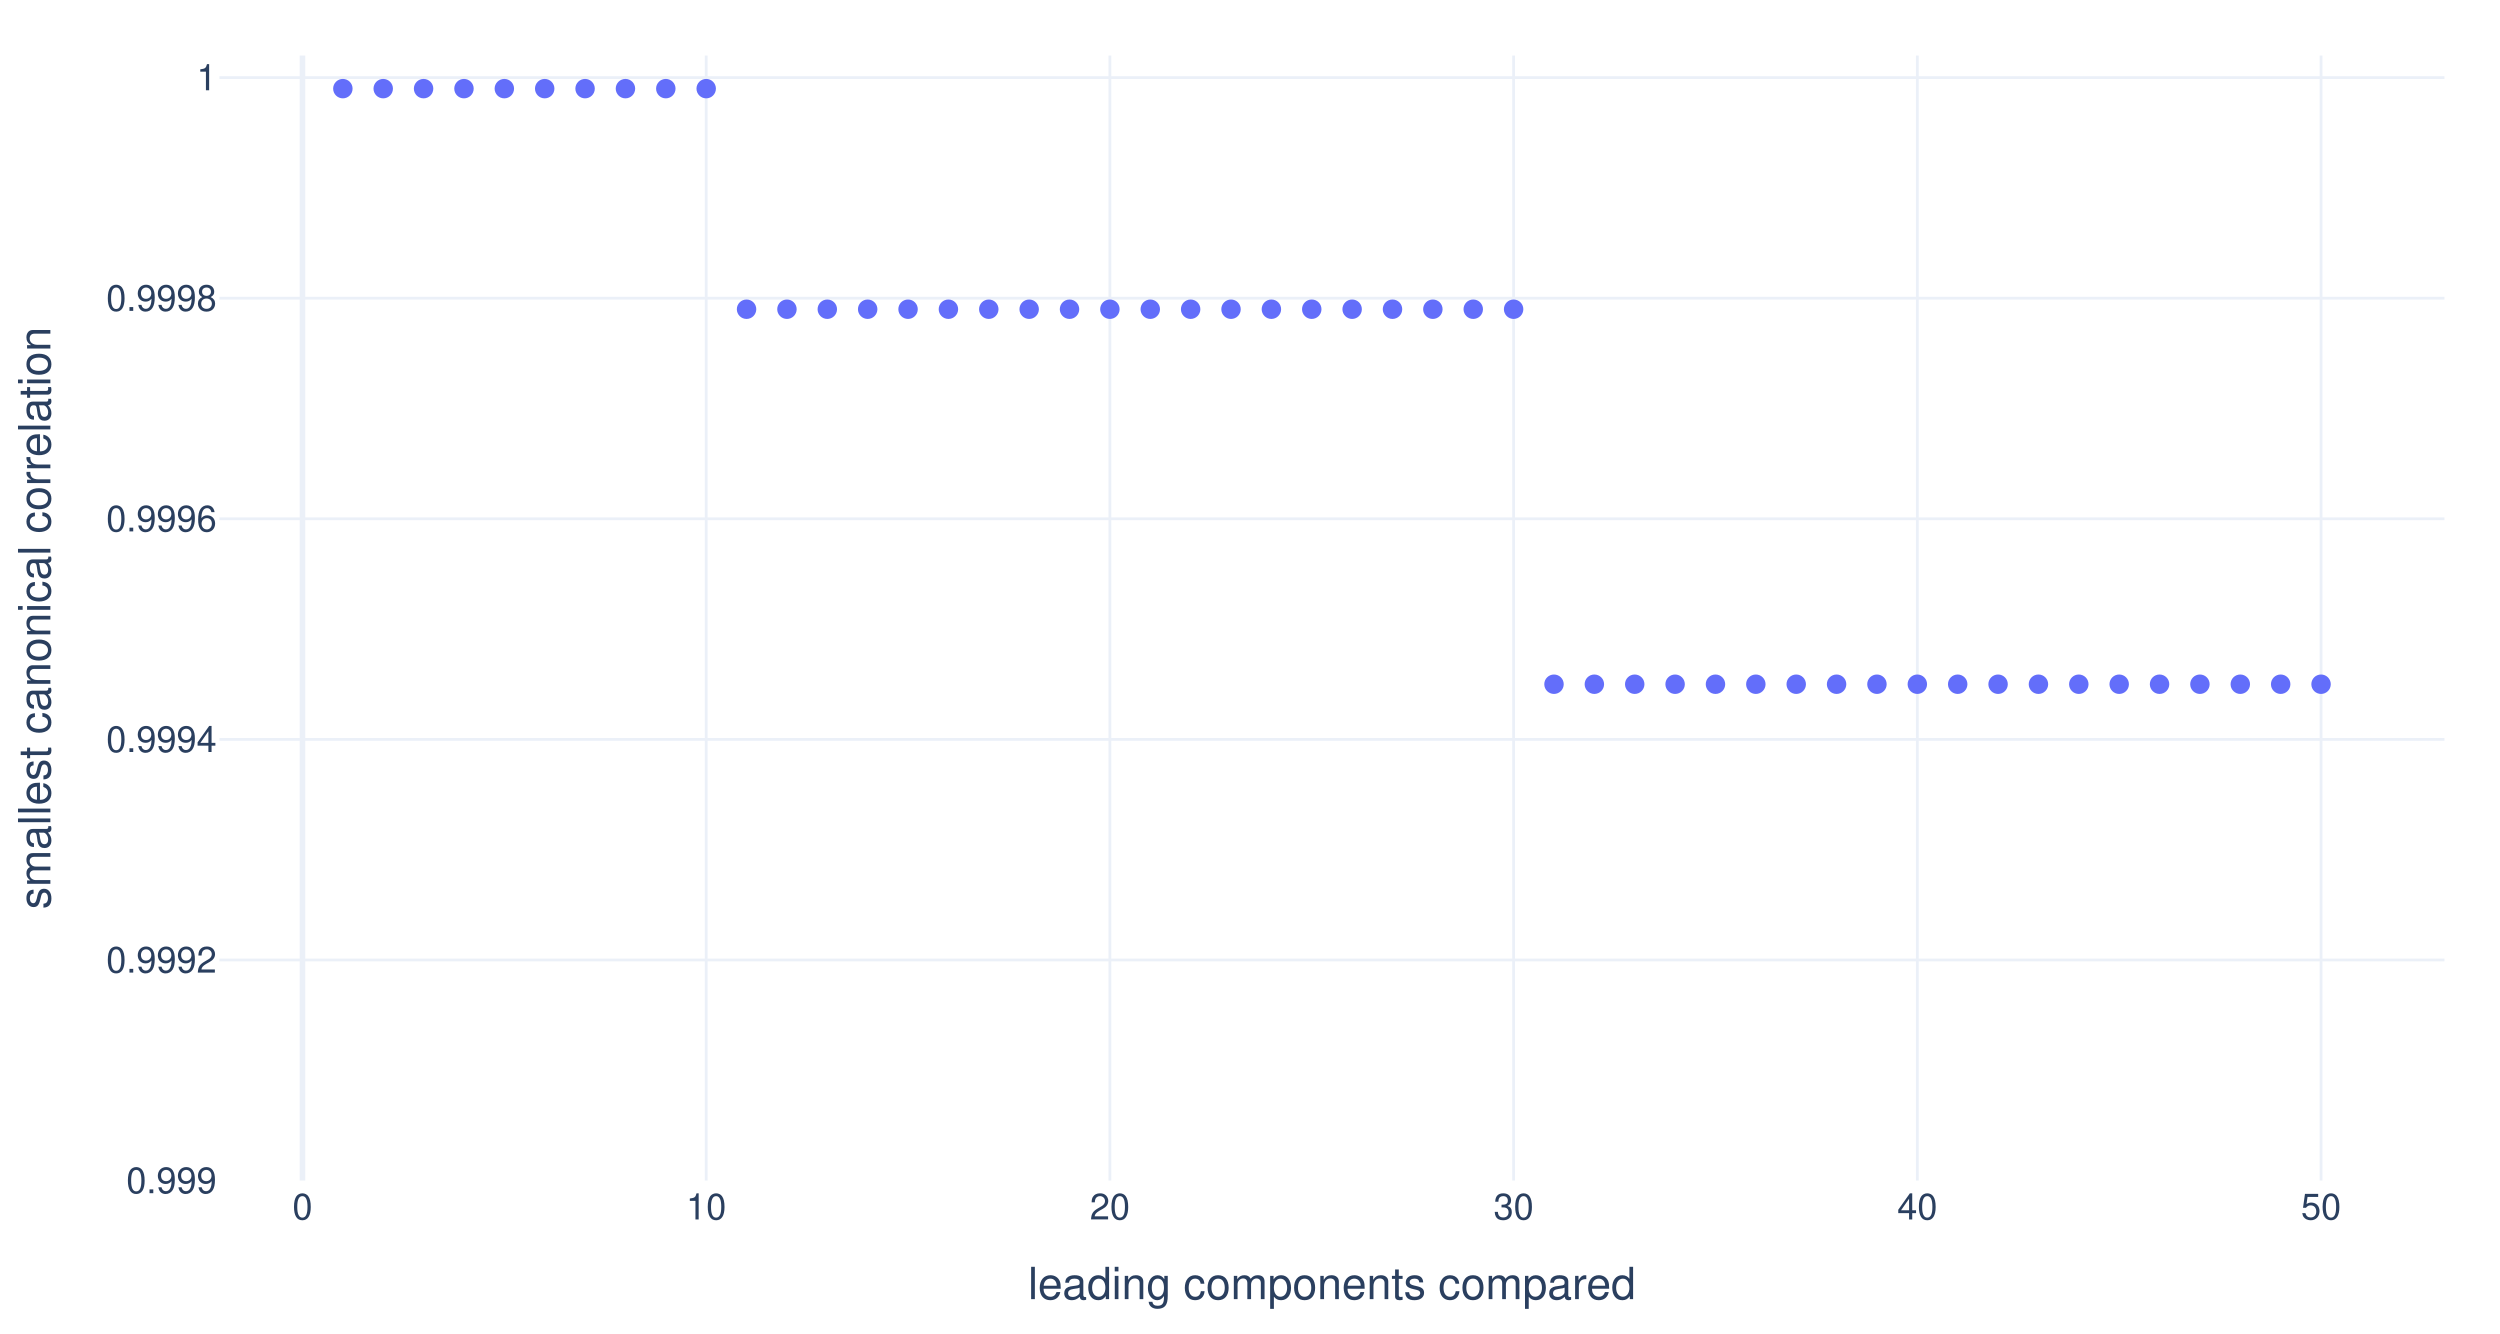
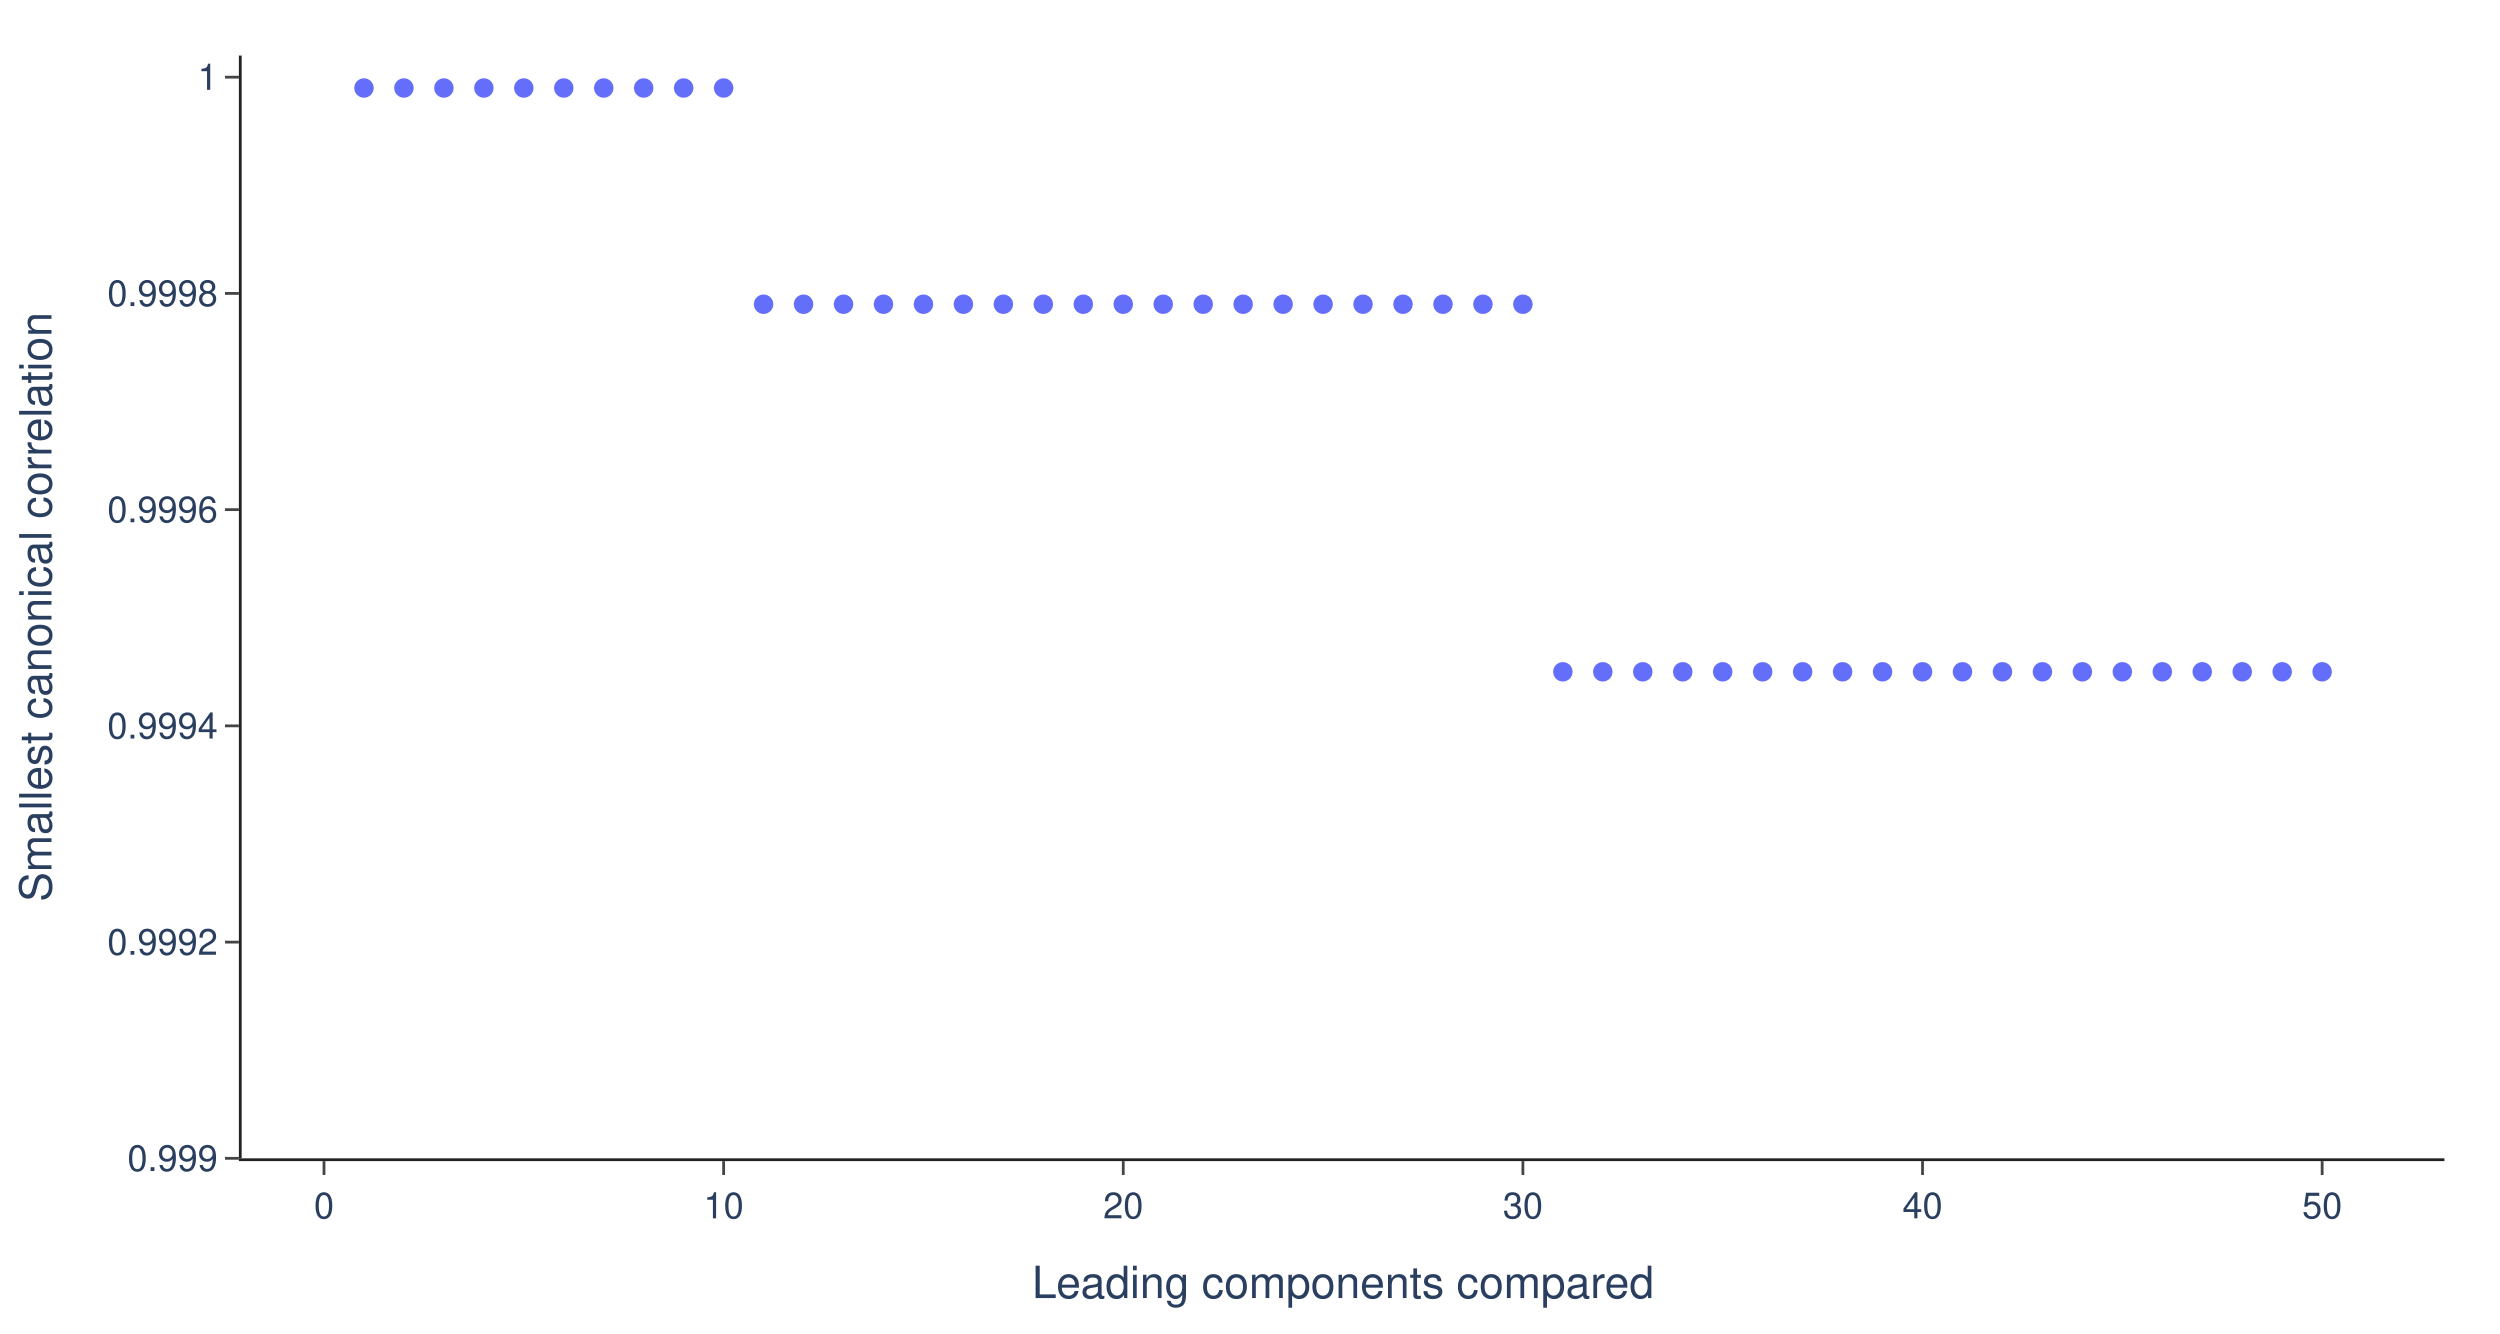
<svg xmlns="http://www.w3.org/2000/svg" class="main-svg" width="900" height="480" style="" viewBox="0 0 900 480">
  <rect x="0" y="0" width="900" height="480" style="fill: rgb(255, 255, 255); fill-opacity: 1;" />
-   <defs id="defs-74b3ca">
+   <defs id="defs-befcc9">
    <g class="clips">
-       <clipPath id="clip74b3caxyplot" class="plotclip">
-         <rect width="801" height="405" />
-       </clipPath>
-       <clipPath class="axesclip" id="clip74b3cax">
-         <rect x="79" y="0" width="801" height="480" />
-       </clipPath>
-       <clipPath class="axesclip" id="clip74b3cay">
-         <rect x="0" y="20" width="900" height="405" />
-       </clipPath>
-       <clipPath class="axesclip" id="clip74b3caxy">
-         <rect x="79" y="20" width="801" height="405" />
+       <clipPath id="clipbefcc9xyplot" class="plotclip">
+         <rect width="793" height="397" />
+       </clipPath>
+       <clipPath class="axesclip" id="clipbefcc9x">
+         <rect x="87" y="0" width="793" height="480" />
+       </clipPath>
+       <clipPath class="axesclip" id="clipbefcc9y">
+         <rect x="0" y="20" width="900" height="397" />
+       </clipPath>
+       <clipPath class="axesclip" id="clipbefcc9xy">
+         <rect x="87" y="20" width="793" height="397" />
      </clipPath>
    </g>
    <g class="gradients" />
    <g class="patterns" />
  </defs>
  <g class="bglayer" />
  <g class="layer-below">
    <g class="imagelayer" />
    <g class="shapelayer" />
  </g>
  <g class="cartesianlayer">
    <g class="subplot xy">
      <g class="layer-subplot">
        <g class="shapelayer" />
        <g class="imagelayer" />
      </g>
      <g class="minor-gridlayer">
        <g class="x" />
        <g class="y" />
      </g>
      <g class="gridlayer">
-         <g class="x">
-           <path class="xgrid crisp" transform="translate(254.23,0)" d="M0,20v405" style="stroke: rgb(235, 240, 248); stroke-opacity: 1; stroke-width: 1px;" />
-           <path class="xgrid crisp" transform="translate(399.56,0)" d="M0,20v405" style="stroke: rgb(235, 240, 248); stroke-opacity: 1; stroke-width: 1px;" />
-           <path class="xgrid crisp" transform="translate(544.9,0)" d="M0,20v405" style="stroke: rgb(235, 240, 248); stroke-opacity: 1; stroke-width: 1px;" />
-           <path class="xgrid crisp" transform="translate(690.24,0)" d="M0,20v405" style="stroke: rgb(235, 240, 248); stroke-opacity: 1; stroke-width: 1px;" />
-           <path class="xgrid crisp" transform="translate(835.58,0)" d="M0,20v405" style="stroke: rgb(235, 240, 248); stroke-opacity: 1; stroke-width: 1px;" />
-         </g>
-         <g class="y">
-           <path class="ygrid crisp" transform="translate(0,345.59)" d="M79,0h801" style="stroke: rgb(235, 240, 248); stroke-opacity: 1; stroke-width: 1px;" />
-           <path class="ygrid crisp" transform="translate(0,266.18)" d="M79,0h801" style="stroke: rgb(235, 240, 248); stroke-opacity: 1; stroke-width: 1px;" />
-           <path class="ygrid crisp" transform="translate(0,186.76)" d="M79,0h801" style="stroke: rgb(235, 240, 248); stroke-opacity: 1; stroke-width: 1px;" />
-           <path class="ygrid crisp" transform="translate(0,107.35)" d="M79,0h801" style="stroke: rgb(235, 240, 248); stroke-opacity: 1; stroke-width: 1px;" />
-           <path class="ygrid crisp" transform="translate(0,27.94)" d="M79,0h801" style="stroke: rgb(235, 240, 248); stroke-opacity: 1; stroke-width: 1px;" />
-         </g>
-       </g>
-       <g class="zerolinelayer">
-         <path class="xzl zl crisp" transform="translate(108.89,0)" d="M0,20v405" style="stroke: rgb(235, 240, 248); stroke-opacity: 1; stroke-width: 2px;" />
-       </g>
+         <g class="x" />
+         <g class="y" />
+       </g>
+       <g class="zerolinelayer" />
      <g class="layer-between">
        <g class="shapelayer" />
        <g class="imagelayer" />
      </g>
      <path class="xlines-below" />
      <path class="ylines-below" />
      <g class="overlines-below" />
      <g class="xaxislayer-below" />
      <g class="yaxislayer-below" />
      <g class="overaxes-below" />
      <g class="overplot">
-         <g class="xy" transform="translate(79,20)" clip-path="url(#clip74b3caxyplot)">
+         <g class="xy" transform="translate(87,20)" clip-path="url(#clipbefcc9xyplot)">
          <g class="scatterlayer mlayer">
-             <g class="trace scatter trace1a2380" style="stroke-miterlimit: 2; opacity: 1;">
+             <g class="trace scatter tracef0abaf" style="stroke-miterlimit: 2; opacity: 1;">
              <g class="fills" />
              <g class="errorbars" />
              <g class="lines" />
              <g class="points">
-                 <path class="point" transform="translate(44.43,11.91)" d="M3.5,0A3.5,3.5 0 1,1 0,-3.5A3.5,3.5 0 0,1 3.5,0Z" style="opacity: 1; stroke-width: 0px; fill: rgb(99, 110, 250); fill-opacity: 1;" />
-                 <path class="point" transform="translate(58.96,11.91)" d="M3.5,0A3.5,3.5 0 1,1 0,-3.5A3.5,3.5 0 0,1 3.5,0Z" style="opacity: 1; stroke-width: 0px; fill: rgb(99, 110, 250); fill-opacity: 1;" />
-                 <path class="point" transform="translate(73.49,11.91)" d="M3.5,0A3.5,3.5 0 1,1 0,-3.5A3.5,3.5 0 0,1 3.5,0Z" style="opacity: 1; stroke-width: 0px; fill: rgb(99, 110, 250); fill-opacity: 1;" />
-                 <path class="point" transform="translate(88.03,11.91)" d="M3.5,0A3.5,3.5 0 1,1 0,-3.5A3.5,3.5 0 0,1 3.5,0Z" style="opacity: 1; stroke-width: 0px; fill: rgb(99, 110, 250); fill-opacity: 1;" />
-                 <path class="point" transform="translate(102.56,11.91)" d="M3.5,0A3.5,3.5 0 1,1 0,-3.5A3.5,3.5 0 0,1 3.5,0Z" style="opacity: 1; stroke-width: 0px; fill: rgb(99, 110, 250); fill-opacity: 1;" />
-                 <path class="point" transform="translate(117.09,11.91)" d="M3.5,0A3.5,3.5 0 1,1 0,-3.5A3.5,3.5 0 0,1 3.5,0Z" style="opacity: 1; stroke-width: 0px; fill: rgb(99, 110, 250); fill-opacity: 1;" />
-                 <path class="point" transform="translate(131.63,11.91)" d="M3.5,0A3.5,3.5 0 1,1 0,-3.5A3.5,3.5 0 0,1 3.5,0Z" style="opacity: 1; stroke-width: 0px; fill: rgb(99, 110, 250); fill-opacity: 1;" />
-                 <path class="point" transform="translate(146.16,11.91)" d="M3.5,0A3.5,3.5 0 1,1 0,-3.5A3.5,3.5 0 0,1 3.5,0Z" style="opacity: 1; stroke-width: 0px; fill: rgb(99, 110, 250); fill-opacity: 1;" />
-                 <path class="point" transform="translate(160.69,11.91)" d="M3.5,0A3.5,3.5 0 1,1 0,-3.5A3.5,3.5 0 0,1 3.5,0Z" style="opacity: 1; stroke-width: 0px; fill: rgb(99, 110, 250); fill-opacity: 1;" />
-                 <path class="point" transform="translate(175.23,11.91)" d="M3.5,0A3.5,3.5 0 1,1 0,-3.5A3.5,3.5 0 0,1 3.5,0Z" style="opacity: 1; stroke-width: 0px; fill: rgb(99, 110, 250); fill-opacity: 1;" />
-                 <path class="point" transform="translate(189.76,91.32)" d="M3.5,0A3.5,3.5 0 1,1 0,-3.5A3.5,3.5 0 0,1 3.5,0Z" style="opacity: 1; stroke-width: 0px; fill: rgb(99, 110, 250); fill-opacity: 1;" />
-                 <path class="point" transform="translate(204.3,91.32)" d="M3.5,0A3.5,3.5 0 1,1 0,-3.5A3.5,3.5 0 0,1 3.5,0Z" style="opacity: 1; stroke-width: 0px; fill: rgb(99, 110, 250); fill-opacity: 1;" />
-                 <path class="point" transform="translate(218.83,91.32)" d="M3.5,0A3.5,3.5 0 1,1 0,-3.5A3.5,3.5 0 0,1 3.5,0Z" style="opacity: 1; stroke-width: 0px; fill: rgb(99, 110, 250); fill-opacity: 1;" />
-                 <path class="point" transform="translate(233.36,91.32)" d="M3.5,0A3.5,3.5 0 1,1 0,-3.5A3.5,3.5 0 0,1 3.5,0Z" style="opacity: 1; stroke-width: 0px; fill: rgb(99, 110, 250); fill-opacity: 1;" />
-                 <path class="point" transform="translate(247.9,91.32)" d="M3.5,0A3.5,3.5 0 1,1 0,-3.5A3.5,3.5 0 0,1 3.5,0Z" style="opacity: 1; stroke-width: 0px; fill: rgb(99, 110, 250); fill-opacity: 1;" />
-                 <path class="point" transform="translate(262.43,91.32)" d="M3.5,0A3.5,3.5 0 1,1 0,-3.5A3.5,3.5 0 0,1 3.5,0Z" style="opacity: 1; stroke-width: 0px; fill: rgb(99, 110, 250); fill-opacity: 1;" />
-                 <path class="point" transform="translate(276.96,91.32)" d="M3.5,0A3.5,3.5 0 1,1 0,-3.5A3.5,3.5 0 0,1 3.5,0Z" style="opacity: 1; stroke-width: 0px; fill: rgb(99, 110, 250); fill-opacity: 1;" />
-                 <path class="point" transform="translate(291.5,91.32)" d="M3.5,0A3.5,3.5 0 1,1 0,-3.5A3.5,3.5 0 0,1 3.5,0Z" style="opacity: 1; stroke-width: 0px; fill: rgb(99, 110, 250); fill-opacity: 1;" />
-                 <path class="point" transform="translate(306.03,91.32)" d="M3.5,0A3.5,3.5 0 1,1 0,-3.5A3.5,3.5 0 0,1 3.5,0Z" style="opacity: 1; stroke-width: 0px; fill: rgb(99, 110, 250); fill-opacity: 1;" />
-                 <path class="point" transform="translate(320.56,91.32)" d="M3.5,0A3.5,3.5 0 1,1 0,-3.5A3.5,3.5 0 0,1 3.5,0Z" style="opacity: 1; stroke-width: 0px; fill: rgb(99, 110, 250); fill-opacity: 1;" />
-                 <path class="point" transform="translate(335.1,91.32)" d="M3.5,0A3.5,3.5 0 1,1 0,-3.5A3.5,3.5 0 0,1 3.5,0Z" style="opacity: 1; stroke-width: 0px; fill: rgb(99, 110, 250); fill-opacity: 1;" />
-                 <path class="point" transform="translate(349.63,91.32)" d="M3.5,0A3.5,3.5 0 1,1 0,-3.5A3.5,3.5 0 0,1 3.5,0Z" style="opacity: 1; stroke-width: 0px; fill: rgb(99, 110, 250); fill-opacity: 1;" />
-                 <path class="point" transform="translate(364.17,91.32)" d="M3.5,0A3.5,3.5 0 1,1 0,-3.5A3.5,3.5 0 0,1 3.5,0Z" style="opacity: 1; stroke-width: 0px; fill: rgb(99, 110, 250); fill-opacity: 1;" />
-                 <path class="point" transform="translate(378.7,91.32)" d="M3.5,0A3.5,3.5 0 1,1 0,-3.5A3.5,3.5 0 0,1 3.5,0Z" style="opacity: 1; stroke-width: 0px; fill: rgb(99, 110, 250); fill-opacity: 1;" />
-                 <path class="point" transform="translate(393.23,91.32)" d="M3.5,0A3.5,3.5 0 1,1 0,-3.5A3.5,3.5 0 0,1 3.5,0Z" style="opacity: 1; stroke-width: 0px; fill: rgb(99, 110, 250); fill-opacity: 1;" />
-                 <path class="point" transform="translate(407.77,91.32)" d="M3.5,0A3.5,3.5 0 1,1 0,-3.5A3.5,3.5 0 0,1 3.5,0Z" style="opacity: 1; stroke-width: 0px; fill: rgb(99, 110, 250); fill-opacity: 1;" />
-                 <path class="point" transform="translate(422.3,91.32)" d="M3.5,0A3.5,3.5 0 1,1 0,-3.5A3.5,3.5 0 0,1 3.5,0Z" style="opacity: 1; stroke-width: 0px; fill: rgb(99, 110, 250); fill-opacity: 1;" />
-                 <path class="point" transform="translate(436.83,91.32)" d="M3.5,0A3.5,3.5 0 1,1 0,-3.5A3.5,3.5 0 0,1 3.5,0Z" style="opacity: 1; stroke-width: 0px; fill: rgb(99, 110, 250); fill-opacity: 1;" />
-                 <path class="point" transform="translate(451.37,91.32)" d="M3.5,0A3.5,3.5 0 1,1 0,-3.5A3.5,3.5 0 0,1 3.5,0Z" style="opacity: 1; stroke-width: 0px; fill: rgb(99, 110, 250); fill-opacity: 1;" />
-                 <path class="point" transform="translate(465.9,91.32)" d="M3.5,0A3.5,3.5 0 1,1 0,-3.5A3.5,3.5 0 0,1 3.5,0Z" style="opacity: 1; stroke-width: 0px; fill: rgb(99, 110, 250); fill-opacity: 1;" />
-                 <path class="point" transform="translate(480.44,226.32)" d="M3.5,0A3.5,3.5 0 1,1 0,-3.5A3.5,3.5 0 0,1 3.5,0Z" style="opacity: 1; stroke-width: 0px; fill: rgb(99, 110, 250); fill-opacity: 1;" />
-                 <path class="point" transform="translate(494.97,226.32)" d="M3.5,0A3.5,3.5 0 1,1 0,-3.5A3.5,3.5 0 0,1 3.5,0Z" style="opacity: 1; stroke-width: 0px; fill: rgb(99, 110, 250); fill-opacity: 1;" />
-                 <path class="point" transform="translate(509.5,226.32)" d="M3.5,0A3.5,3.5 0 1,1 0,-3.5A3.5,3.5 0 0,1 3.5,0Z" style="opacity: 1; stroke-width: 0px; fill: rgb(99, 110, 250); fill-opacity: 1;" />
-                 <path class="point" transform="translate(524.04,226.32)" d="M3.5,0A3.5,3.5 0 1,1 0,-3.5A3.5,3.5 0 0,1 3.5,0Z" style="opacity: 1; stroke-width: 0px; fill: rgb(99, 110, 250); fill-opacity: 1;" />
-                 <path class="point" transform="translate(538.57,226.32)" d="M3.5,0A3.5,3.5 0 1,1 0,-3.5A3.5,3.5 0 0,1 3.5,0Z" style="opacity: 1; stroke-width: 0px; fill: rgb(99, 110, 250); fill-opacity: 1;" />
-                 <path class="point" transform="translate(553.1,226.32)" d="M3.5,0A3.5,3.5 0 1,1 0,-3.5A3.5,3.5 0 0,1 3.5,0Z" style="opacity: 1; stroke-width: 0px; fill: rgb(99, 110, 250); fill-opacity: 1;" />
-                 <path class="point" transform="translate(567.64,226.32)" d="M3.5,0A3.5,3.5 0 1,1 0,-3.5A3.5,3.5 0 0,1 3.5,0Z" style="opacity: 1; stroke-width: 0px; fill: rgb(99, 110, 250); fill-opacity: 1;" />
-                 <path class="point" transform="translate(582.17,226.32)" d="M3.5,0A3.5,3.5 0 1,1 0,-3.5A3.5,3.5 0 0,1 3.5,0Z" style="opacity: 1; stroke-width: 0px; fill: rgb(99, 110, 250); fill-opacity: 1;" />
-                 <path class="point" transform="translate(596.7,226.32)" d="M3.5,0A3.5,3.5 0 1,1 0,-3.5A3.5,3.5 0 0,1 3.5,0Z" style="opacity: 1; stroke-width: 0px; fill: rgb(99, 110, 250); fill-opacity: 1;" />
-                 <path class="point" transform="translate(611.24,226.32)" d="M3.5,0A3.5,3.5 0 1,1 0,-3.5A3.5,3.5 0 0,1 3.5,0Z" style="opacity: 1; stroke-width: 0px; fill: rgb(99, 110, 250); fill-opacity: 1;" />
-                 <path class="point" transform="translate(625.77,226.32)" d="M3.5,0A3.5,3.5 0 1,1 0,-3.5A3.5,3.5 0 0,1 3.5,0Z" style="opacity: 1; stroke-width: 0px; fill: rgb(99, 110, 250); fill-opacity: 1;" />
-                 <path class="point" transform="translate(640.31,226.32)" d="M3.5,0A3.5,3.5 0 1,1 0,-3.5A3.5,3.5 0 0,1 3.5,0Z" style="opacity: 1; stroke-width: 0px; fill: rgb(99, 110, 250); fill-opacity: 1;" />
-                 <path class="point" transform="translate(654.84,226.32)" d="M3.5,0A3.5,3.5 0 1,1 0,-3.5A3.5,3.5 0 0,1 3.5,0Z" style="opacity: 1; stroke-width: 0px; fill: rgb(99, 110, 250); fill-opacity: 1;" />
-                 <path class="point" transform="translate(669.37,226.32)" d="M3.5,0A3.5,3.5 0 1,1 0,-3.5A3.5,3.5 0 0,1 3.5,0Z" style="opacity: 1; stroke-width: 0px; fill: rgb(99, 110, 250); fill-opacity: 1;" />
-                 <path class="point" transform="translate(683.91,226.32)" d="M3.5,0A3.5,3.5 0 1,1 0,-3.5A3.5,3.5 0 0,1 3.5,0Z" style="opacity: 1; stroke-width: 0px; fill: rgb(99, 110, 250); fill-opacity: 1;" />
-                 <path class="point" transform="translate(698.44,226.32)" d="M3.5,0A3.5,3.5 0 1,1 0,-3.5A3.5,3.5 0 0,1 3.5,0Z" style="opacity: 1; stroke-width: 0px; fill: rgb(99, 110, 250); fill-opacity: 1;" />
-                 <path class="point" transform="translate(712.97,226.32)" d="M3.5,0A3.5,3.5 0 1,1 0,-3.5A3.5,3.5 0 0,1 3.5,0Z" style="opacity: 1; stroke-width: 0px; fill: rgb(99, 110, 250); fill-opacity: 1;" />
-                 <path class="point" transform="translate(727.51,226.32)" d="M3.5,0A3.5,3.5 0 1,1 0,-3.5A3.5,3.5 0 0,1 3.5,0Z" style="opacity: 1; stroke-width: 0px; fill: rgb(99, 110, 250); fill-opacity: 1;" />
-                 <path class="point" transform="translate(742.04,226.32)" d="M3.5,0A3.5,3.5 0 1,1 0,-3.5A3.5,3.5 0 0,1 3.5,0Z" style="opacity: 1; stroke-width: 0px; fill: rgb(99, 110, 250); fill-opacity: 1;" />
-                 <path class="point" transform="translate(756.58,226.32)" d="M3.5,0A3.5,3.5 0 1,1 0,-3.5A3.5,3.5 0 0,1 3.5,0Z" style="opacity: 1; stroke-width: 0px; fill: rgb(99, 110, 250); fill-opacity: 1;" />
+                 <path class="point" transform="translate(44.03,11.68)" d="M3.5,0A3.5,3.5 0 1,1 0,-3.5A3.5,3.5 0 0,1 3.5,0Z" style="opacity: 1; stroke-width: 0px; fill: rgb(99, 110, 250); fill-opacity: 1;" />
+                 <path class="point" transform="translate(58.41,11.68)" d="M3.5,0A3.5,3.5 0 1,1 0,-3.5A3.5,3.5 0 0,1 3.5,0Z" style="opacity: 1; stroke-width: 0px; fill: rgb(99, 110, 250); fill-opacity: 1;" />
+                 <path class="point" transform="translate(72.8,11.68)" d="M3.5,0A3.5,3.5 0 1,1 0,-3.5A3.5,3.5 0 0,1 3.5,0Z" style="opacity: 1; stroke-width: 0px; fill: rgb(99, 110, 250); fill-opacity: 1;" />
+                 <path class="point" transform="translate(87.19,11.68)" d="M3.5,0A3.5,3.5 0 1,1 0,-3.5A3.5,3.5 0 0,1 3.5,0Z" style="opacity: 1; stroke-width: 0px; fill: rgb(99, 110, 250); fill-opacity: 1;" />
+                 <path class="point" transform="translate(101.57,11.68)" d="M3.5,0A3.5,3.5 0 1,1 0,-3.5A3.5,3.5 0 0,1 3.5,0Z" style="opacity: 1; stroke-width: 0px; fill: rgb(99, 110, 250); fill-opacity: 1;" />
+                 <path class="point" transform="translate(115.96,11.68)" d="M3.5,0A3.5,3.5 0 1,1 0,-3.5A3.5,3.5 0 0,1 3.5,0Z" style="opacity: 1; stroke-width: 0px; fill: rgb(99, 110, 250); fill-opacity: 1;" />
+                 <path class="point" transform="translate(130.35,11.68)" d="M3.5,0A3.5,3.5 0 1,1 0,-3.5A3.5,3.5 0 0,1 3.5,0Z" style="opacity: 1; stroke-width: 0px; fill: rgb(99, 110, 250); fill-opacity: 1;" />
+                 <path class="point" transform="translate(144.73,11.68)" d="M3.5,0A3.5,3.5 0 1,1 0,-3.5A3.5,3.5 0 0,1 3.5,0Z" style="opacity: 1; stroke-width: 0px; fill: rgb(99, 110, 250); fill-opacity: 1;" />
+                 <path class="point" transform="translate(159.12,11.68)" d="M3.5,0A3.5,3.5 0 1,1 0,-3.5A3.5,3.5 0 0,1 3.5,0Z" style="opacity: 1; stroke-width: 0px; fill: rgb(99, 110, 250); fill-opacity: 1;" />
+                 <path class="point" transform="translate(173.51,11.68)" d="M3.5,0A3.5,3.5 0 1,1 0,-3.5A3.5,3.5 0 0,1 3.5,0Z" style="opacity: 1; stroke-width: 0px; fill: rgb(99, 110, 250); fill-opacity: 1;" />
+                 <path class="point" transform="translate(187.89,89.52)" d="M3.5,0A3.5,3.5 0 1,1 0,-3.5A3.5,3.5 0 0,1 3.5,0Z" style="opacity: 1; stroke-width: 0px; fill: rgb(99, 110, 250); fill-opacity: 1;" />
+                 <path class="point" transform="translate(202.28,89.52)" d="M3.5,0A3.5,3.5 0 1,1 0,-3.5A3.5,3.5 0 0,1 3.5,0Z" style="opacity: 1; stroke-width: 0px; fill: rgb(99, 110, 250); fill-opacity: 1;" />
+                 <path class="point" transform="translate(216.67,89.52)" d="M3.5,0A3.5,3.5 0 1,1 0,-3.5A3.5,3.5 0 0,1 3.5,0Z" style="opacity: 1; stroke-width: 0px; fill: rgb(99, 110, 250); fill-opacity: 1;" />
+                 <path class="point" transform="translate(231.05,89.52)" d="M3.5,0A3.5,3.5 0 1,1 0,-3.5A3.5,3.5 0 0,1 3.5,0Z" style="opacity: 1; stroke-width: 0px; fill: rgb(99, 110, 250); fill-opacity: 1;" />
+                 <path class="point" transform="translate(245.44,89.52)" d="M3.5,0A3.5,3.5 0 1,1 0,-3.5A3.5,3.5 0 0,1 3.5,0Z" style="opacity: 1; stroke-width: 0px; fill: rgb(99, 110, 250); fill-opacity: 1;" />
+                 <path class="point" transform="translate(259.83,89.52)" d="M3.5,0A3.5,3.5 0 1,1 0,-3.5A3.5,3.5 0 0,1 3.5,0Z" style="opacity: 1; stroke-width: 0px; fill: rgb(99, 110, 250); fill-opacity: 1;" />
+                 <path class="point" transform="translate(274.21,89.52)" d="M3.5,0A3.5,3.5 0 1,1 0,-3.5A3.5,3.5 0 0,1 3.5,0Z" style="opacity: 1; stroke-width: 0px; fill: rgb(99, 110, 250); fill-opacity: 1;" />
+                 <path class="point" transform="translate(288.6,89.52)" d="M3.5,0A3.5,3.5 0 1,1 0,-3.5A3.5,3.5 0 0,1 3.5,0Z" style="opacity: 1; stroke-width: 0px; fill: rgb(99, 110, 250); fill-opacity: 1;" />
+                 <path class="point" transform="translate(302.99,89.52)" d="M3.5,0A3.5,3.5 0 1,1 0,-3.5A3.5,3.5 0 0,1 3.5,0Z" style="opacity: 1; stroke-width: 0px; fill: rgb(99, 110, 250); fill-opacity: 1;" />
+                 <path class="point" transform="translate(317.37,89.52)" d="M3.5,0A3.5,3.5 0 1,1 0,-3.5A3.5,3.5 0 0,1 3.5,0Z" style="opacity: 1; stroke-width: 0px; fill: rgb(99, 110, 250); fill-opacity: 1;" />
+                 <path class="point" transform="translate(331.76,89.52)" d="M3.5,0A3.5,3.5 0 1,1 0,-3.5A3.5,3.5 0 0,1 3.5,0Z" style="opacity: 1; stroke-width: 0px; fill: rgb(99, 110, 250); fill-opacity: 1;" />
+                 <path class="point" transform="translate(346.15,89.52)" d="M3.5,0A3.5,3.5 0 1,1 0,-3.5A3.5,3.5 0 0,1 3.5,0Z" style="opacity: 1; stroke-width: 0px; fill: rgb(99, 110, 250); fill-opacity: 1;" />
+                 <path class="point" transform="translate(360.53,89.52)" d="M3.5,0A3.5,3.5 0 1,1 0,-3.5A3.5,3.5 0 0,1 3.5,0Z" style="opacity: 1; stroke-width: 0px; fill: rgb(99, 110, 250); fill-opacity: 1;" />
+                 <path class="point" transform="translate(374.92,89.52)" d="M3.5,0A3.5,3.5 0 1,1 0,-3.5A3.5,3.5 0 0,1 3.5,0Z" style="opacity: 1; stroke-width: 0px; fill: rgb(99, 110, 250); fill-opacity: 1;" />
+                 <path class="point" transform="translate(389.31,89.52)" d="M3.5,0A3.5,3.5 0 1,1 0,-3.5A3.5,3.5 0 0,1 3.5,0Z" style="opacity: 1; stroke-width: 0px; fill: rgb(99, 110, 250); fill-opacity: 1;" />
+                 <path class="point" transform="translate(403.69,89.52)" d="M3.5,0A3.5,3.5 0 1,1 0,-3.5A3.5,3.5 0 0,1 3.5,0Z" style="opacity: 1; stroke-width: 0px; fill: rgb(99, 110, 250); fill-opacity: 1;" />
+                 <path class="point" transform="translate(418.08,89.52)" d="M3.5,0A3.5,3.5 0 1,1 0,-3.5A3.5,3.5 0 0,1 3.5,0Z" style="opacity: 1; stroke-width: 0px; fill: rgb(99, 110, 250); fill-opacity: 1;" />
+                 <path class="point" transform="translate(432.47,89.52)" d="M3.5,0A3.5,3.5 0 1,1 0,-3.5A3.5,3.5 0 0,1 3.5,0Z" style="opacity: 1; stroke-width: 0px; fill: rgb(99, 110, 250); fill-opacity: 1;" />
+                 <path class="point" transform="translate(446.85,89.52)" d="M3.5,0A3.5,3.5 0 1,1 0,-3.5A3.5,3.5 0 0,1 3.5,0Z" style="opacity: 1; stroke-width: 0px; fill: rgb(99, 110, 250); fill-opacity: 1;" />
+                 <path class="point" transform="translate(461.24,89.52)" d="M3.5,0A3.5,3.5 0 1,1 0,-3.5A3.5,3.5 0 0,1 3.5,0Z" style="opacity: 1; stroke-width: 0px; fill: rgb(99, 110, 250); fill-opacity: 1;" />
+                 <path class="point" transform="translate(475.63,221.85)" d="M3.5,0A3.5,3.5 0 1,1 0,-3.5A3.5,3.5 0 0,1 3.5,0Z" style="opacity: 1; stroke-width: 0px; fill: rgb(99, 110, 250); fill-opacity: 1;" />
+                 <path class="point" transform="translate(490.01,221.85)" d="M3.5,0A3.5,3.5 0 1,1 0,-3.5A3.5,3.5 0 0,1 3.5,0Z" style="opacity: 1; stroke-width: 0px; fill: rgb(99, 110, 250); fill-opacity: 1;" />
+                 <path class="point" transform="translate(504.4,221.85)" d="M3.5,0A3.5,3.5 0 1,1 0,-3.5A3.5,3.5 0 0,1 3.5,0Z" style="opacity: 1; stroke-width: 0px; fill: rgb(99, 110, 250); fill-opacity: 1;" />
+                 <path class="point" transform="translate(518.79,221.85)" d="M3.5,0A3.5,3.5 0 1,1 0,-3.5A3.5,3.5 0 0,1 3.5,0Z" style="opacity: 1; stroke-width: 0px; fill: rgb(99, 110, 250); fill-opacity: 1;" />
+                 <path class="point" transform="translate(533.17,221.85)" d="M3.5,0A3.5,3.5 0 1,1 0,-3.5A3.5,3.5 0 0,1 3.5,0Z" style="opacity: 1; stroke-width: 0px; fill: rgb(99, 110, 250); fill-opacity: 1;" />
+                 <path class="point" transform="translate(547.56,221.85)" d="M3.5,0A3.5,3.5 0 1,1 0,-3.5A3.5,3.5 0 0,1 3.5,0Z" style="opacity: 1; stroke-width: 0px; fill: rgb(99, 110, 250); fill-opacity: 1;" />
+                 <path class="point" transform="translate(561.95,221.85)" d="M3.5,0A3.5,3.5 0 1,1 0,-3.5A3.5,3.5 0 0,1 3.5,0Z" style="opacity: 1; stroke-width: 0px; fill: rgb(99, 110, 250); fill-opacity: 1;" />
+                 <path class="point" transform="translate(576.33,221.85)" d="M3.5,0A3.5,3.5 0 1,1 0,-3.5A3.5,3.5 0 0,1 3.5,0Z" style="opacity: 1; stroke-width: 0px; fill: rgb(99, 110, 250); fill-opacity: 1;" />
+                 <path class="point" transform="translate(590.72,221.85)" d="M3.5,0A3.5,3.5 0 1,1 0,-3.5A3.5,3.5 0 0,1 3.5,0Z" style="opacity: 1; stroke-width: 0px; fill: rgb(99, 110, 250); fill-opacity: 1;" />
+                 <path class="point" transform="translate(605.11,221.85)" d="M3.5,0A3.5,3.5 0 1,1 0,-3.5A3.5,3.5 0 0,1 3.5,0Z" style="opacity: 1; stroke-width: 0px; fill: rgb(99, 110, 250); fill-opacity: 1;" />
+                 <path class="point" transform="translate(619.49,221.85)" d="M3.5,0A3.5,3.5 0 1,1 0,-3.5A3.5,3.5 0 0,1 3.5,0Z" style="opacity: 1; stroke-width: 0px; fill: rgb(99, 110, 250); fill-opacity: 1;" />
+                 <path class="point" transform="translate(633.88,221.85)" d="M3.5,0A3.5,3.5 0 1,1 0,-3.5A3.5,3.5 0 0,1 3.5,0Z" style="opacity: 1; stroke-width: 0px; fill: rgb(99, 110, 250); fill-opacity: 1;" />
+                 <path class="point" transform="translate(648.27,221.85)" d="M3.5,0A3.5,3.5 0 1,1 0,-3.5A3.5,3.5 0 0,1 3.5,0Z" style="opacity: 1; stroke-width: 0px; fill: rgb(99, 110, 250); fill-opacity: 1;" />
+                 <path class="point" transform="translate(662.65,221.85)" d="M3.5,0A3.5,3.5 0 1,1 0,-3.5A3.5,3.5 0 0,1 3.5,0Z" style="opacity: 1; stroke-width: 0px; fill: rgb(99, 110, 250); fill-opacity: 1;" />
+                 <path class="point" transform="translate(677.04,221.85)" d="M3.5,0A3.5,3.5 0 1,1 0,-3.5A3.5,3.5 0 0,1 3.5,0Z" style="opacity: 1; stroke-width: 0px; fill: rgb(99, 110, 250); fill-opacity: 1;" />
+                 <path class="point" transform="translate(691.43,221.85)" d="M3.5,0A3.5,3.5 0 1,1 0,-3.5A3.5,3.5 0 0,1 3.5,0Z" style="opacity: 1; stroke-width: 0px; fill: rgb(99, 110, 250); fill-opacity: 1;" />
+                 <path class="point" transform="translate(705.81,221.85)" d="M3.5,0A3.5,3.5 0 1,1 0,-3.5A3.5,3.5 0 0,1 3.5,0Z" style="opacity: 1; stroke-width: 0px; fill: rgb(99, 110, 250); fill-opacity: 1;" />
+                 <path class="point" transform="translate(720.2,221.85)" d="M3.5,0A3.5,3.5 0 1,1 0,-3.5A3.5,3.5 0 0,1 3.5,0Z" style="opacity: 1; stroke-width: 0px; fill: rgb(99, 110, 250); fill-opacity: 1;" />
+                 <path class="point" transform="translate(734.59,221.85)" d="M3.5,0A3.5,3.5 0 1,1 0,-3.5A3.5,3.5 0 0,1 3.5,0Z" style="opacity: 1; stroke-width: 0px; fill: rgb(99, 110, 250); fill-opacity: 1;" />
+                 <path class="point" transform="translate(748.97,221.85)" d="M3.5,0A3.5,3.5 0 1,1 0,-3.5A3.5,3.5 0 0,1 3.5,0Z" style="opacity: 1; stroke-width: 0px; fill: rgb(99, 110, 250); fill-opacity: 1;" />
              </g>
              <g class="text" />
            </g>
          </g>
        </g>
      </g>
      <g class="zerolinelayer-above" />
-       <path class="xlines-above crisp" d="M0,0" style="fill: none;" />
-       <path class="ylines-above crisp" d="M0,0" style="fill: none;" />
+       <path class="xlines-above crisp" d="M86,417.5H880" style="fill: none; stroke-width: 1px; stroke: rgb(34, 34, 34); stroke-opacity: 1;" />
+       <path class="ylines-above crisp" d="M86.5,20V417" style="fill: none; stroke-width: 1px; stroke: rgb(34, 34, 34); stroke-opacity: 1;" />
      <g class="overlines-above" />
      <g class="xaxislayer-above">
-         <g class="xtick">
-           <text text-anchor="middle" x="0" y="439" transform="translate(108.89,0)" style="font-family: 'Helvetica Neue', Helvetica, Arial, sans-serif; font-size: 13px; fill: rgb(42, 63, 95); fill-opacity: 1; white-space: pre;">0</text>
-         </g>
-         <g class="xtick">
-           <text text-anchor="middle" x="0" y="439" style="font-family: 'Helvetica Neue', Helvetica, Arial, sans-serif; font-size: 13px; fill: rgb(42, 63, 95); fill-opacity: 1; white-space: pre;" transform="translate(254.23,0)">10</text>
-         </g>
-         <g class="xtick">
-           <text text-anchor="middle" x="0" y="439" style="font-family: 'Helvetica Neue', Helvetica, Arial, sans-serif; font-size: 13px; fill: rgb(42, 63, 95); fill-opacity: 1; white-space: pre;" transform="translate(399.56,0)">20</text>
-         </g>
-         <g class="xtick">
-           <text text-anchor="middle" x="0" y="439" style="font-family: 'Helvetica Neue', Helvetica, Arial, sans-serif; font-size: 13px; fill: rgb(42, 63, 95); fill-opacity: 1; white-space: pre;" transform="translate(544.9,0)">30</text>
-         </g>
-         <g class="xtick">
-           <text text-anchor="middle" x="0" y="439" style="font-family: 'Helvetica Neue', Helvetica, Arial, sans-serif; font-size: 13px; fill: rgb(42, 63, 95); fill-opacity: 1; white-space: pre;" transform="translate(690.24,0)">40</text>
-         </g>
-         <g class="xtick">
-           <text text-anchor="middle" x="0" y="439" style="font-family: 'Helvetica Neue', Helvetica, Arial, sans-serif; font-size: 13px; fill: rgb(42, 63, 95); fill-opacity: 1; white-space: pre;" transform="translate(835.58,0)">50</text>
+         <path class="xtick ticks crisp" d="M0,418v5" transform="translate(116.64,0)" style="stroke: rgb(68, 68, 68); stroke-opacity: 1; stroke-width: 1px;" />
+         <path class="xtick ticks crisp" d="M0,418v5" transform="translate(260.51,0)" style="stroke: rgb(68, 68, 68); stroke-opacity: 1; stroke-width: 1px;" />
+         <path class="xtick ticks crisp" d="M0,418v5" transform="translate(404.37,0)" style="stroke: rgb(68, 68, 68); stroke-opacity: 1; stroke-width: 1px;" />
+         <path class="xtick ticks crisp" d="M0,418v5" transform="translate(548.24,0)" style="stroke: rgb(68, 68, 68); stroke-opacity: 1; stroke-width: 1px;" />
+         <path class="xtick ticks crisp" d="M0,418v5" transform="translate(692.11,0)" style="stroke: rgb(68, 68, 68); stroke-opacity: 1; stroke-width: 1px;" />
+         <path class="xtick ticks crisp" d="M0,418v5" transform="translate(835.97,0)" style="stroke: rgb(68, 68, 68); stroke-opacity: 1; stroke-width: 1px;" />
+         <g class="xtick">
+           <text text-anchor="middle" x="0" y="438.6" transform="translate(116.64,0)" style="font-family: 'Helvetica Neue', Helvetica, Arial, sans-serif; font-size: 13px; fill: rgb(42, 63, 95); fill-opacity: 1; white-space: pre;">0</text>
+         </g>
+         <g class="xtick">
+           <text text-anchor="middle" x="0" y="438.6" style="font-family: 'Helvetica Neue', Helvetica, Arial, sans-serif; font-size: 13px; fill: rgb(42, 63, 95); fill-opacity: 1; white-space: pre;" transform="translate(260.51,0)">10</text>
+         </g>
+         <g class="xtick">
+           <text text-anchor="middle" x="0" y="438.6" style="font-family: 'Helvetica Neue', Helvetica, Arial, sans-serif; font-size: 13px; fill: rgb(42, 63, 95); fill-opacity: 1; white-space: pre;" transform="translate(404.37,0)">20</text>
+         </g>
+         <g class="xtick">
+           <text text-anchor="middle" x="0" y="438.6" style="font-family: 'Helvetica Neue', Helvetica, Arial, sans-serif; font-size: 13px; fill: rgb(42, 63, 95); fill-opacity: 1; white-space: pre;" transform="translate(548.24,0)">30</text>
+         </g>
+         <g class="xtick">
+           <text text-anchor="middle" x="0" y="438.6" style="font-family: 'Helvetica Neue', Helvetica, Arial, sans-serif; font-size: 13px; fill: rgb(42, 63, 95); fill-opacity: 1; white-space: pre;" transform="translate(692.11,0)">40</text>
+         </g>
+         <g class="xtick">
+           <text text-anchor="middle" x="0" y="438.6" style="font-family: 'Helvetica Neue', Helvetica, Arial, sans-serif; font-size: 13px; fill: rgb(42, 63, 95); fill-opacity: 1; white-space: pre;" transform="translate(835.97,0)">50</text>
        </g>
      </g>
      <g class="yaxislayer-above">
-         <g class="ytick">
-           <text text-anchor="end" x="78" y="4.55" transform="translate(0,425)" style="font-family: 'Helvetica Neue', Helvetica, Arial, sans-serif; font-size: 13px; fill: rgb(42, 63, 95); fill-opacity: 1; white-space: pre;">0.999</text>
-         </g>
-         <g class="ytick">
-           <text text-anchor="end" x="78" y="4.55" style="font-family: 'Helvetica Neue', Helvetica, Arial, sans-serif; font-size: 13px; fill: rgb(42, 63, 95); fill-opacity: 1; white-space: pre;" transform="translate(0,345.59)">0.9992</text>
-         </g>
-         <g class="ytick">
-           <text text-anchor="end" x="78" y="4.55" style="font-family: 'Helvetica Neue', Helvetica, Arial, sans-serif; font-size: 13px; fill: rgb(42, 63, 95); fill-opacity: 1; white-space: pre;" transform="translate(0,266.18)">0.9994</text>
-         </g>
-         <g class="ytick">
-           <text text-anchor="end" x="78" y="4.55" style="font-family: 'Helvetica Neue', Helvetica, Arial, sans-serif; font-size: 13px; fill: rgb(42, 63, 95); fill-opacity: 1; white-space: pre;" transform="translate(0,186.76)">0.9996</text>
-         </g>
-         <g class="ytick">
-           <text text-anchor="end" x="78" y="4.55" style="font-family: 'Helvetica Neue', Helvetica, Arial, sans-serif; font-size: 13px; fill: rgb(42, 63, 95); fill-opacity: 1; white-space: pre;" transform="translate(0,107.35)">0.9998</text>
-         </g>
-         <g class="ytick">
-           <text text-anchor="end" x="78" y="4.55" style="font-family: 'Helvetica Neue', Helvetica, Arial, sans-serif; font-size: 13px; fill: rgb(42, 63, 95); fill-opacity: 1; white-space: pre;" transform="translate(0,27.94)">1</text>
+         <path class="ytick ticks crisp" d="M86,0h-5" transform="translate(0,417)" style="stroke: rgb(68, 68, 68); stroke-opacity: 1; stroke-width: 1px;" />
+         <path class="ytick ticks crisp" d="M86,0h-5" transform="translate(0,339.16)" style="stroke: rgb(68, 68, 68); stroke-opacity: 1; stroke-width: 1px;" />
+         <path class="ytick ticks crisp" d="M86,0h-5" transform="translate(0,261.31)" style="stroke: rgb(68, 68, 68); stroke-opacity: 1; stroke-width: 1px;" />
+         <path class="ytick ticks crisp" d="M86,0h-5" transform="translate(0,183.47)" style="stroke: rgb(68, 68, 68); stroke-opacity: 1; stroke-width: 1px;" />
+         <path class="ytick ticks crisp" d="M86,0h-5" transform="translate(0,105.63)" style="stroke: rgb(68, 68, 68); stroke-opacity: 1; stroke-width: 1px;" />
+         <path class="ytick ticks crisp" d="M86,0h-5" transform="translate(0,27.78)" style="stroke: rgb(68, 68, 68); stroke-opacity: 1; stroke-width: 1px;" />
+         <g class="ytick">
+           <text text-anchor="end" x="78.4" y="4.55" transform="translate(0,417)" style="font-family: 'Helvetica Neue', Helvetica, Arial, sans-serif; font-size: 13px; fill: rgb(42, 63, 95); fill-opacity: 1; white-space: pre;">0.999</text>
+         </g>
+         <g class="ytick">
+           <text text-anchor="end" x="78.4" y="4.55" style="font-family: 'Helvetica Neue', Helvetica, Arial, sans-serif; font-size: 13px; fill: rgb(42, 63, 95); fill-opacity: 1; white-space: pre;" transform="translate(0,339.16)">0.9992</text>
+         </g>
+         <g class="ytick">
+           <text text-anchor="end" x="78.4" y="4.55" style="font-family: 'Helvetica Neue', Helvetica, Arial, sans-serif; font-size: 13px; fill: rgb(42, 63, 95); fill-opacity: 1; white-space: pre;" transform="translate(0,261.31)">0.9994</text>
+         </g>
+         <g class="ytick">
+           <text text-anchor="end" x="78.4" y="4.55" style="font-family: 'Helvetica Neue', Helvetica, Arial, sans-serif; font-size: 13px; fill: rgb(42, 63, 95); fill-opacity: 1; white-space: pre;" transform="translate(0,183.47)">0.9996</text>
+         </g>
+         <g class="ytick">
+           <text text-anchor="end" x="78.4" y="4.55" style="font-family: 'Helvetica Neue', Helvetica, Arial, sans-serif; font-size: 13px; fill: rgb(42, 63, 95); fill-opacity: 1; white-space: pre;" transform="translate(0,105.63)">0.9998</text>
+         </g>
+         <g class="ytick">
+           <text text-anchor="end" x="78.4" y="4.55" style="font-family: 'Helvetica Neue', Helvetica, Arial, sans-serif; font-size: 13px; fill: rgb(42, 63, 95); fill-opacity: 1; white-space: pre;" transform="translate(0,27.78)">1</text>
        </g>
      </g>
      <g class="overaxes-above" />
    </g>
  </g>
  <g class="polarlayer" />
  <g class="smithlayer" />
  <g class="ternarylayer" />
  <g class="geolayer" />
  <g class="funnelarealayer" />
  <g class="pielayer" />
  <g class="iciclelayer" />
  <g class="treemaplayer" />
  <g class="sunburstlayer" />
  <g class="glimages" />
-   <defs id="topdefs-74b3ca">
+   <defs id="topdefs-befcc9">
    <g class="clips" />
  </defs>
  <g class="layer-above">
    <g class="imagelayer" />
    <g class="shapelayer" />
  </g>
  <g class="infolayer">
    <g class="g-gtitle" />
    <g class="g-xtitle">
-       <text class="xtitle" x="479.5" y="467.7" text-anchor="middle" style="opacity: 1; font-family: 'Helvetica Neue', Helvetica, Arial, sans-serif; font-size: 16px; fill: rgb(42, 63, 95); fill-opacity: 1; white-space: pre;">leading components compared</text>
+       <text class="xtitle" x="483.5" y="467.3" text-anchor="middle" style="opacity: 1; font-family: 'Helvetica Neue', Helvetica, Arial, sans-serif; font-size: 16px; fill: rgb(42, 63, 95); fill-opacity: 1; white-space: pre;">Leading components compared</text>
    </g>
    <g class="g-ytitle">
-       <text class="ytitle" transform="rotate(-90,18.13437,222.5)" x="18.134" y="222.5" text-anchor="middle" style="opacity: 1; font-family: 'Helvetica Neue', Helvetica, Arial, sans-serif; font-size: 16px; fill: rgb(42, 63, 95); fill-opacity: 1; white-space: pre;">smallest canonical correlation</text>
+       <text class="ytitle" transform="rotate(-90,18.53477,218.5)" x="18.535" y="218.5" text-anchor="middle" style="opacity: 1; font-family: 'Helvetica Neue', Helvetica, Arial, sans-serif; font-size: 16px; fill: rgb(42, 63, 95); fill-opacity: 1; white-space: pre;">Smallest canonical correlation</text>
    </g>
  </g>
</svg>
